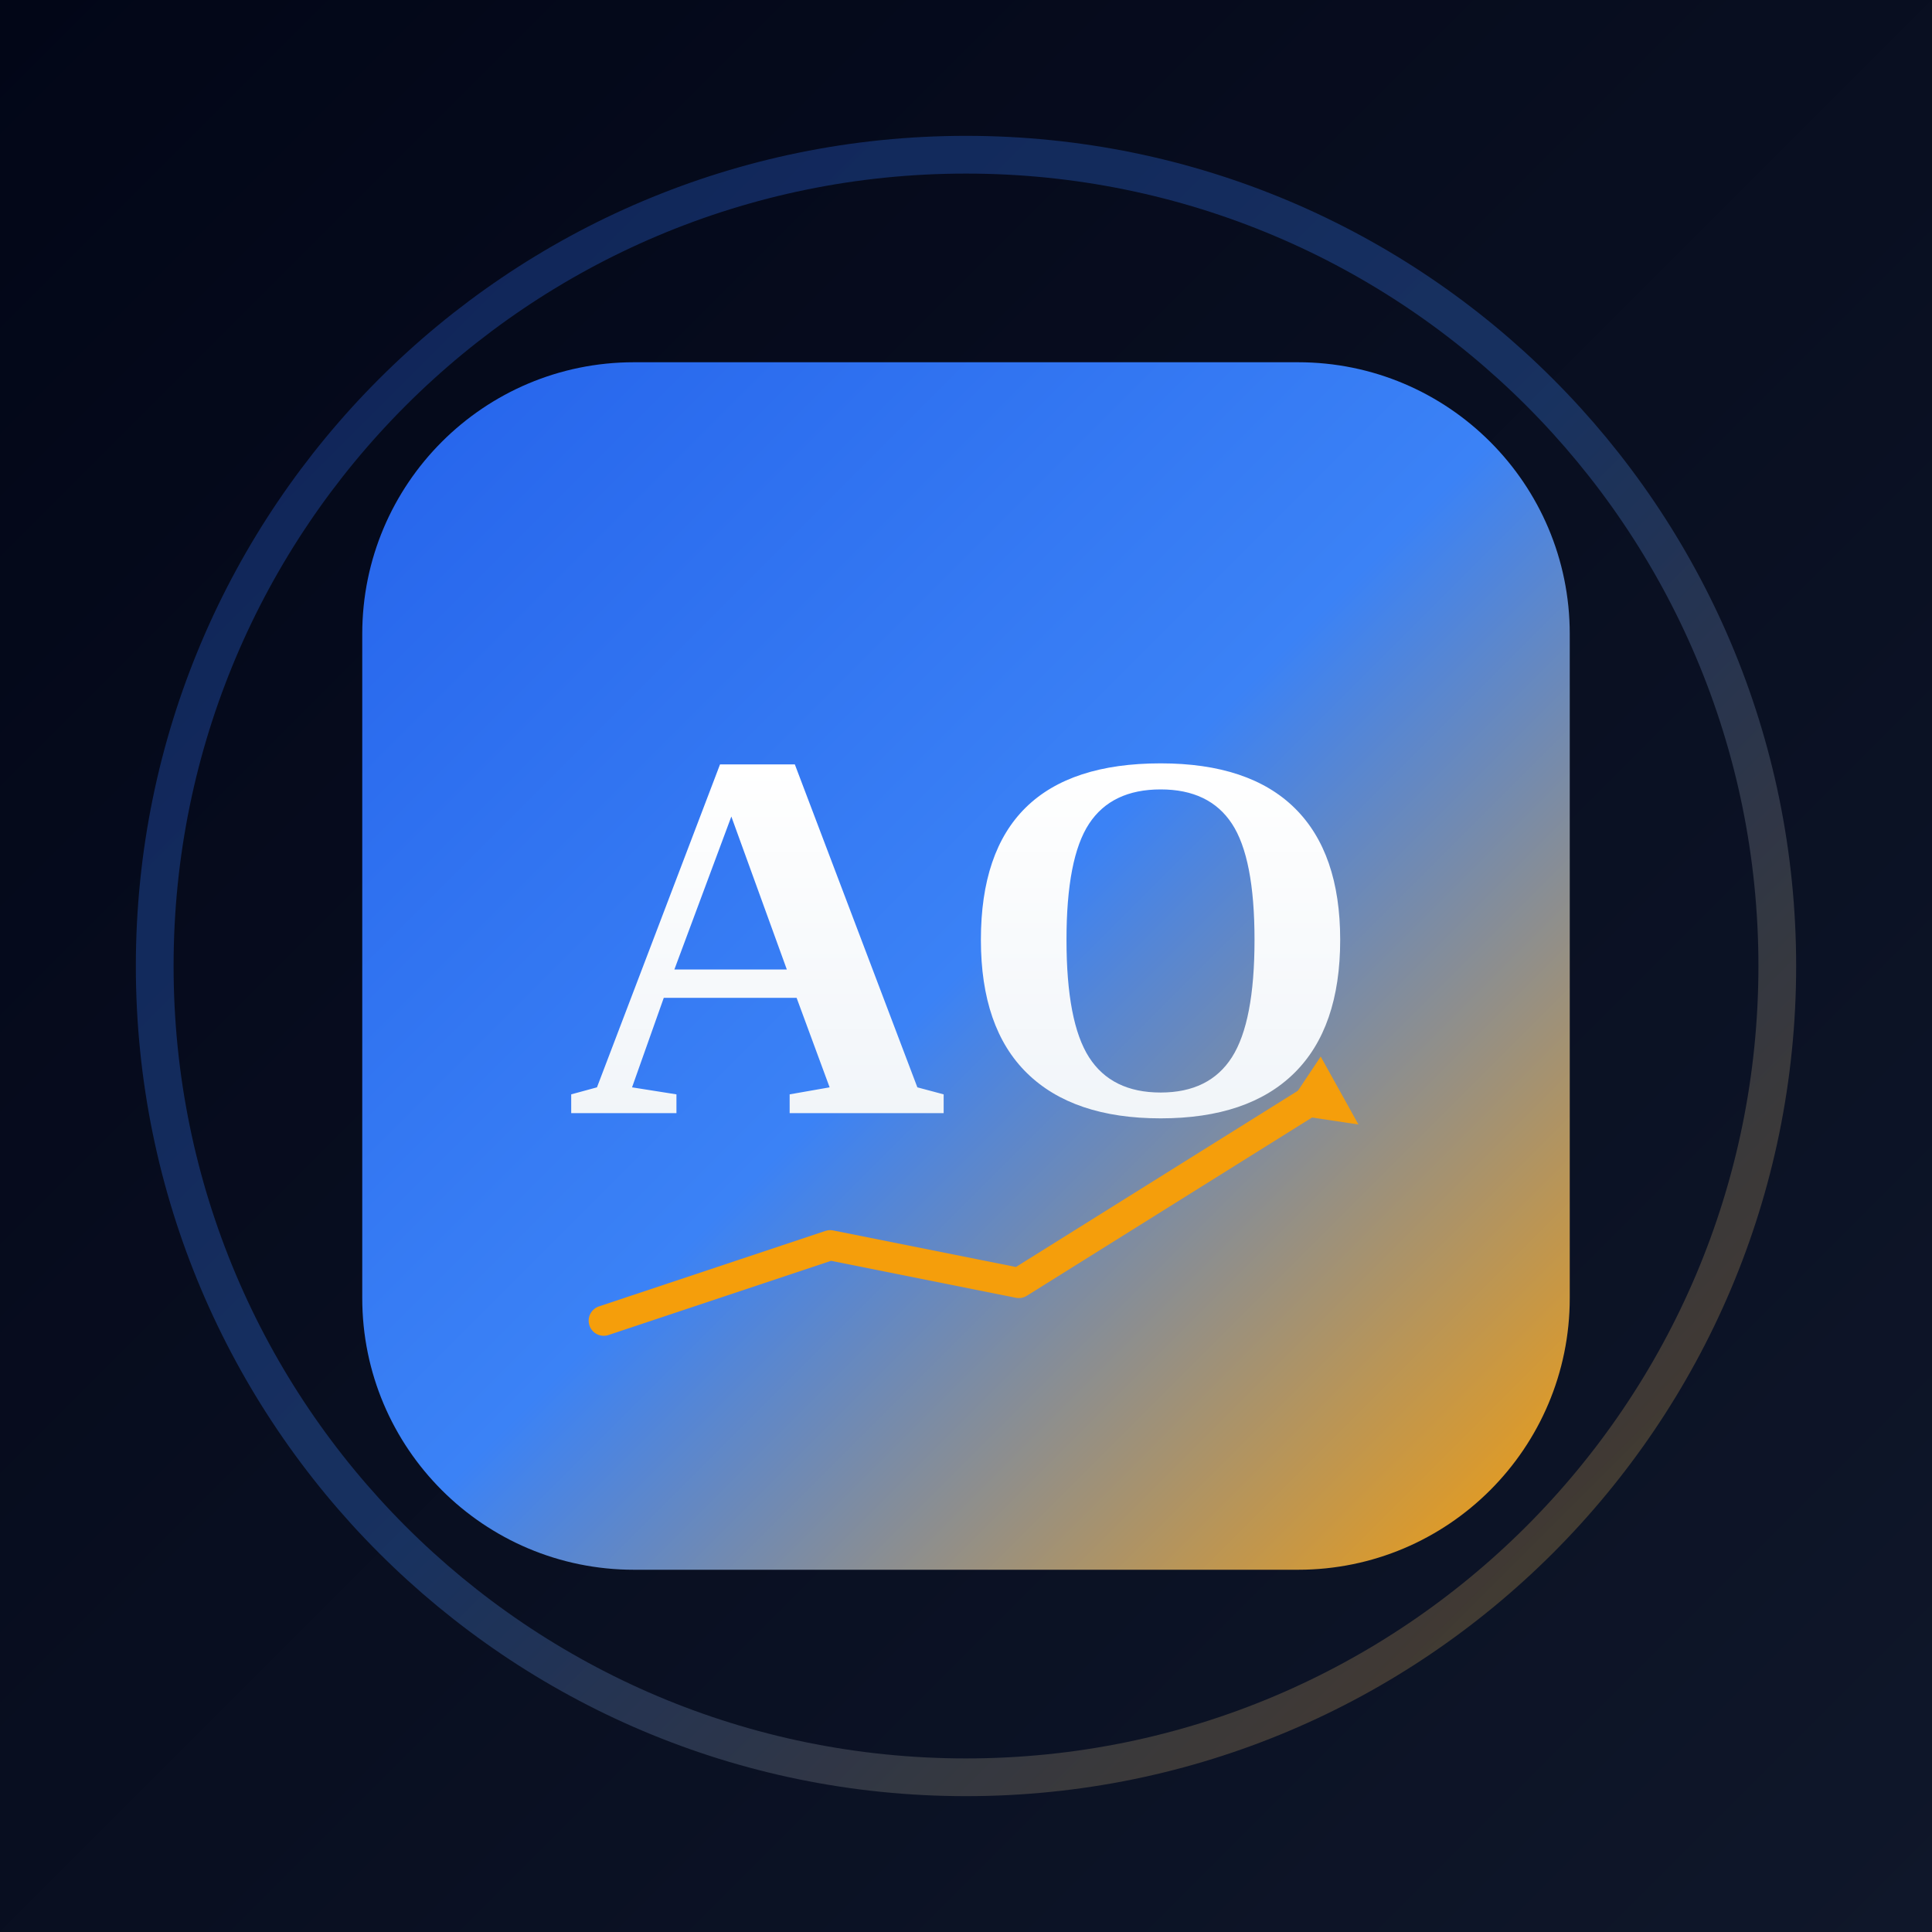
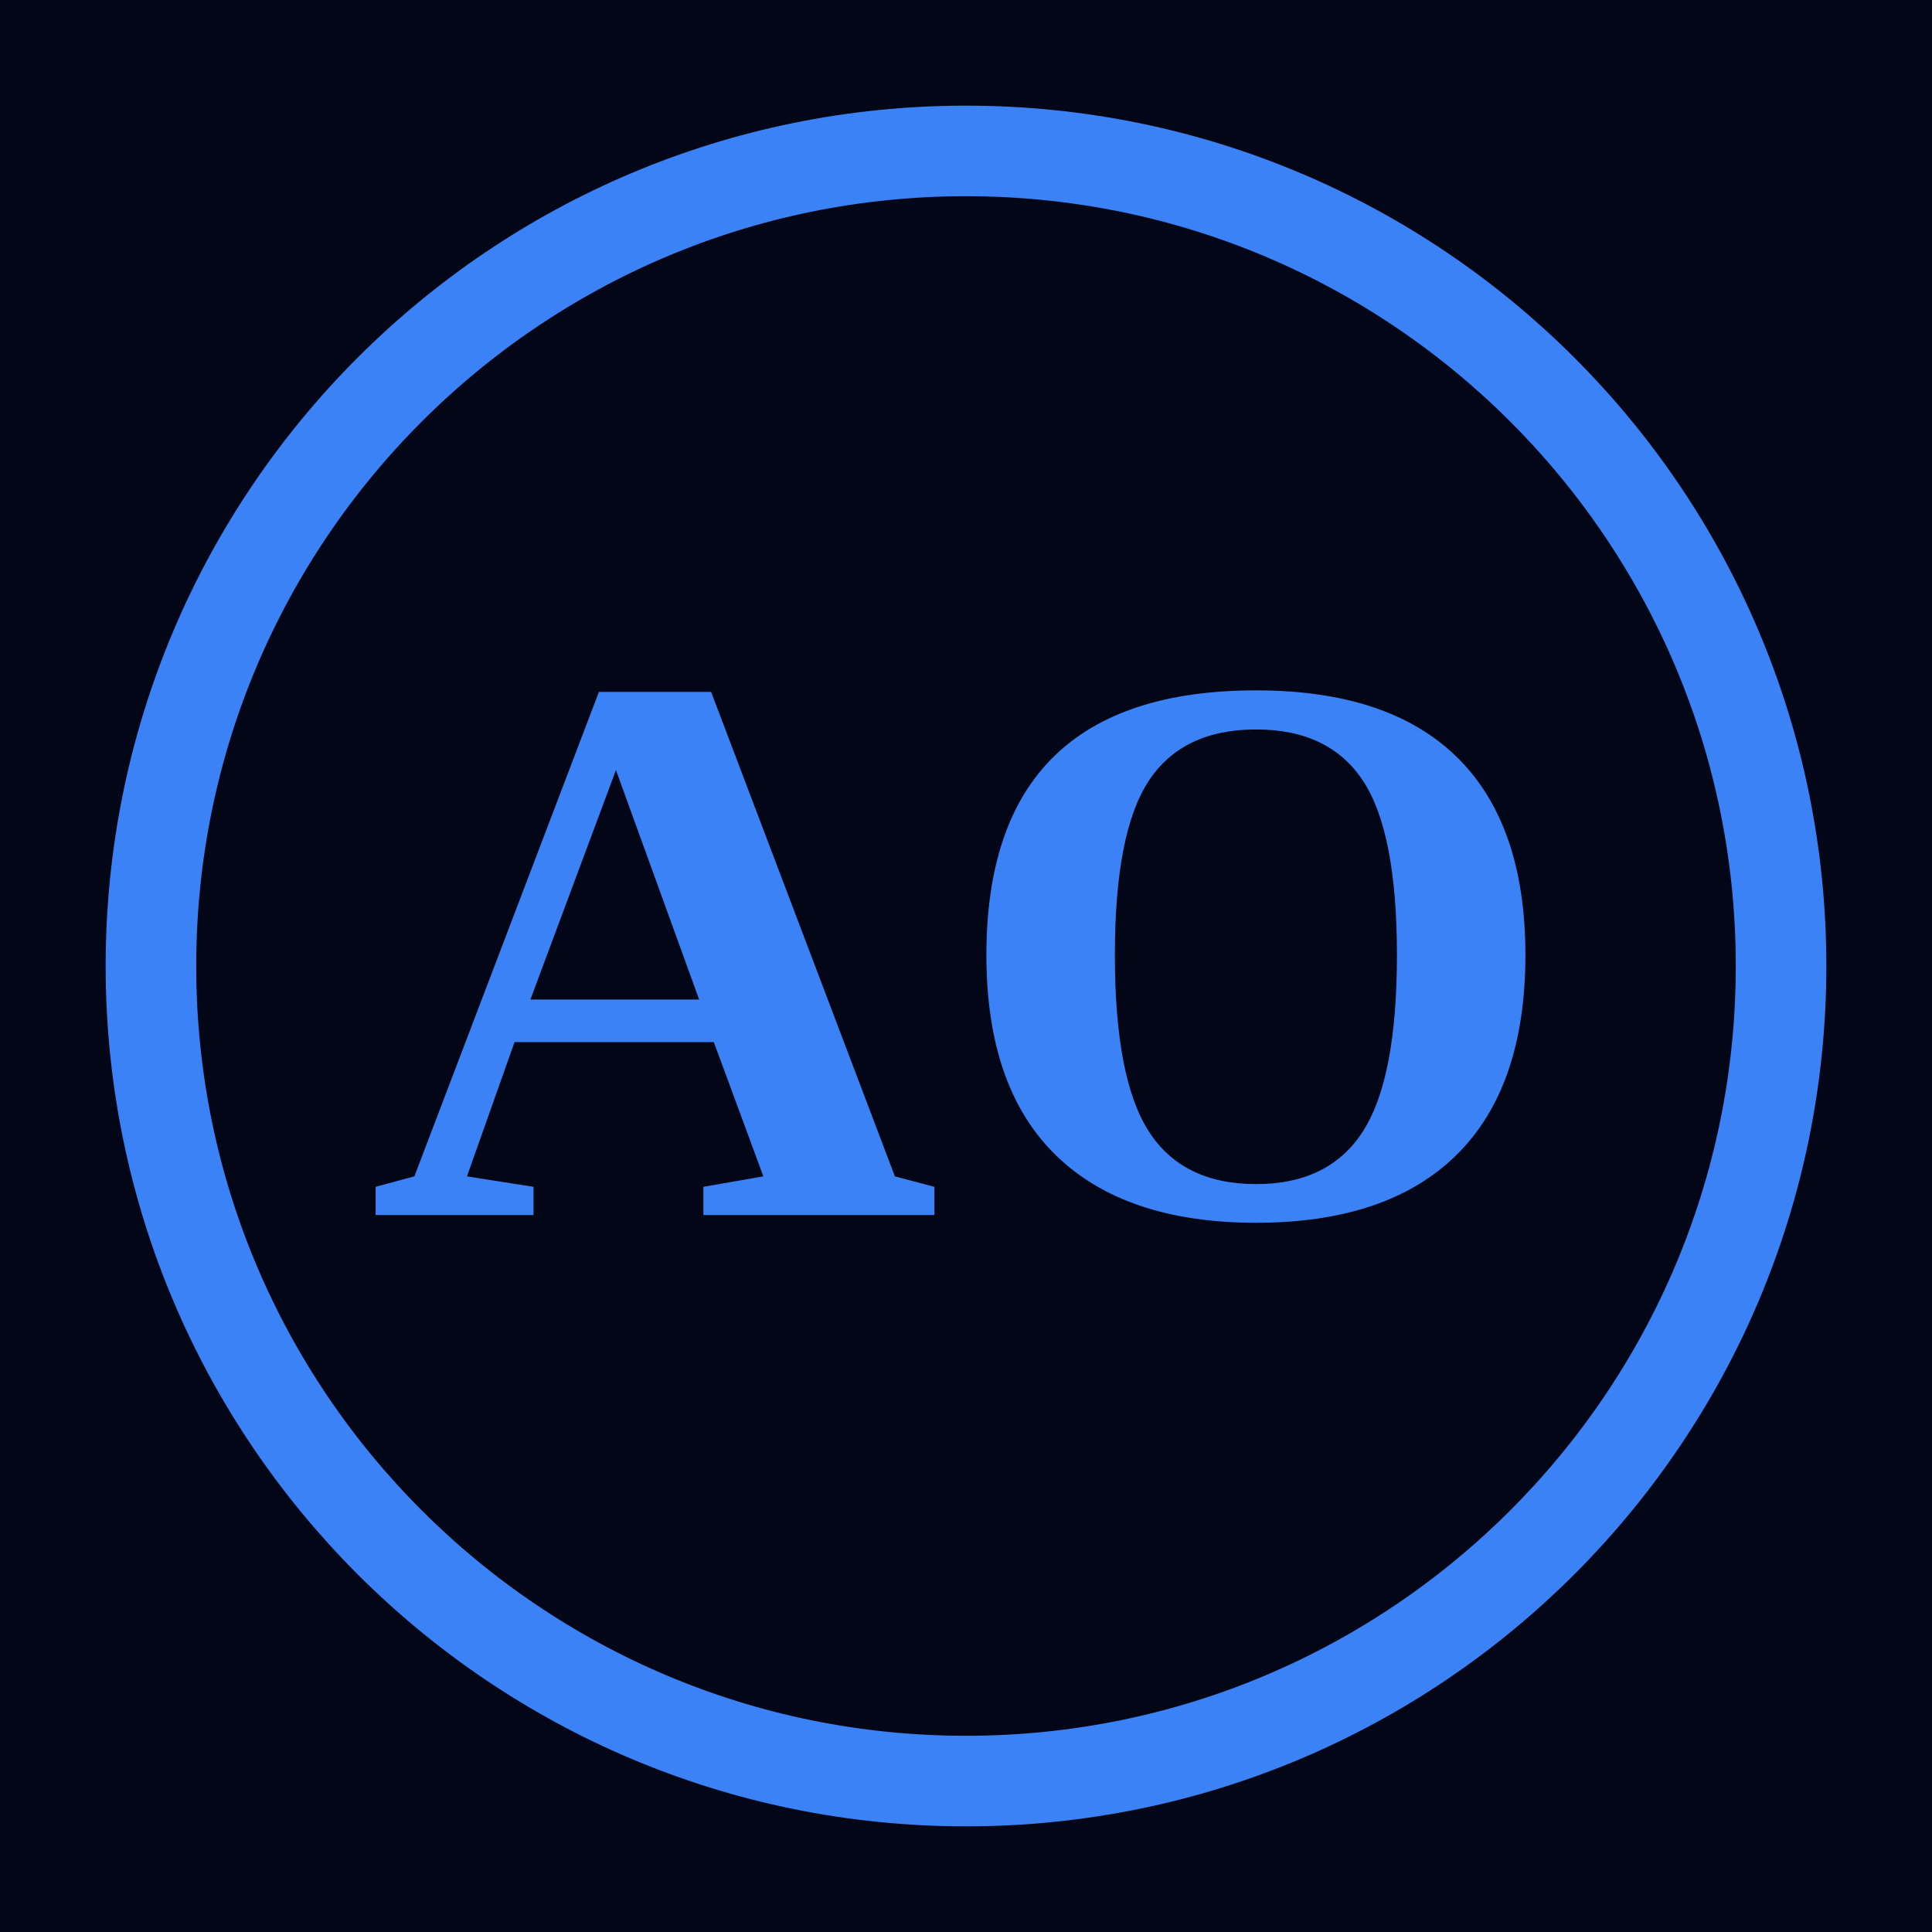
<svg xmlns="http://www.w3.org/2000/svg" width="512" height="512" viewBox="0 0 512 512">
-   <defs>
-     <linearGradient id="bgGrad" x1="0%" y1="0%" x2="100%" y2="100%">
-       <stop offset="0%" stop-color="#020617" />
-       <stop offset="100%" stop-color="#0f172a" />
-     </linearGradient>
-     <linearGradient id="brandGrad" x1="0%" y1="0%" x2="100%" y2="100%">
-       <stop offset="0%" stop-color="#2563eb" />
-       <stop offset="50%" stop-color="#3b82f6" />
-       <stop offset="100%" stop-color="#f59e0b" />
-     </linearGradient>
-     <linearGradient id="textGrad" x1="0%" y1="0%" x2="0%" y2="100%">
-       <stop offset="0%" stop-color="#ffffff" />
-       <stop offset="100%" stop-color="#f1f5f9" />
-     </linearGradient>
-   </defs>
-   <rect width="512" height="512" fill="url(#bgGrad)" />
-   <circle cx="256" cy="256" r="215" fill="none" stroke="url(#brandGrad)" stroke-width="10" opacity="0.3" />
-   <rect x="96" y="96" width="320" height="320" rx="72" fill="url(#brandGrad)" />
-   <text x="256" y="295" font-family="Georgia, 'Times New Roman', serif" font-size="140" font-weight="900" fill="url(#textGrad)" text-anchor="middle" letter-spacing="2">AO</text>
-   <path d="M 160 350 L 220 330 L 270 340 L 350 290" fill="none" stroke="#f59e0b" stroke-width="8" stroke-linecap="round" stroke-linejoin="round" />
-   <polygon points="350,280 360,298 340,295" fill="#f59e0b" />
+   <rect width="512" height="512" fill="#020617" />
+   <circle cx="256" cy="256" r="216" fill="#020617" stroke="#3b82f6" stroke-width="24" />
+   <text x="256" y="322" font-family="Georgia, 'Times New Roman', serif" font-size="210" font-weight="bold" fill="#3b82f6" text-anchor="middle" letter-spacing="2">AO</text>
</svg>
